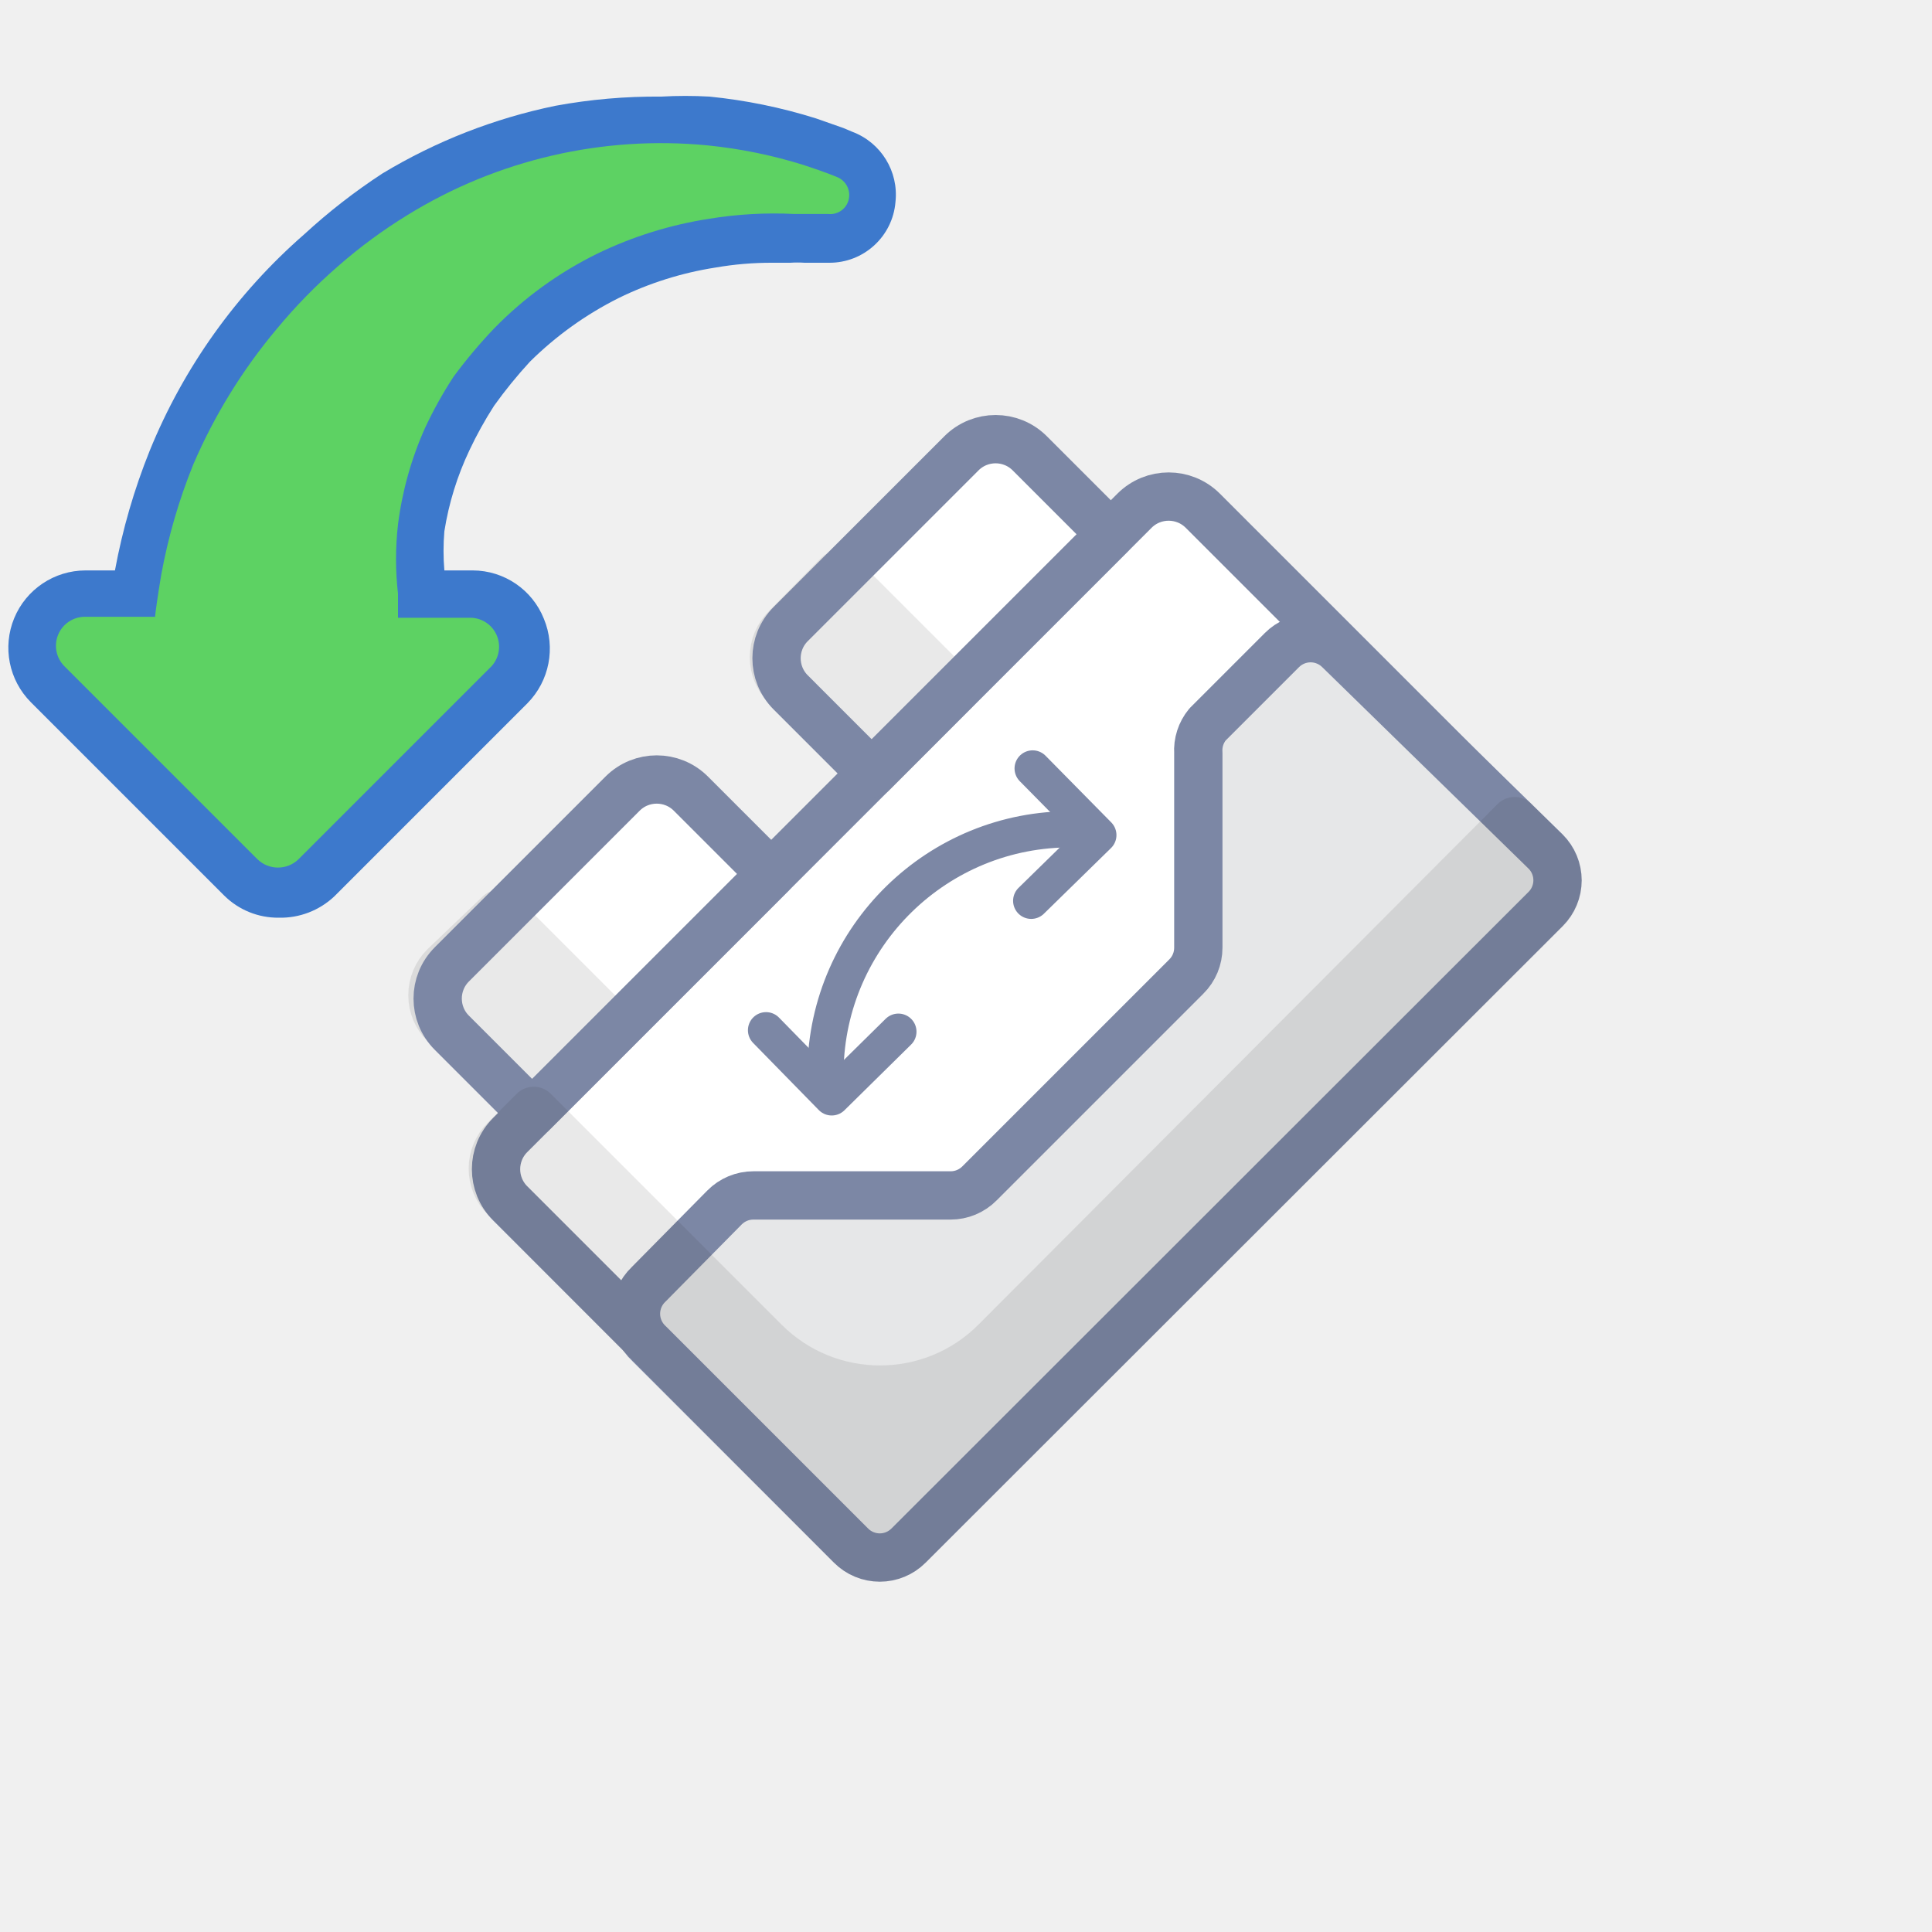
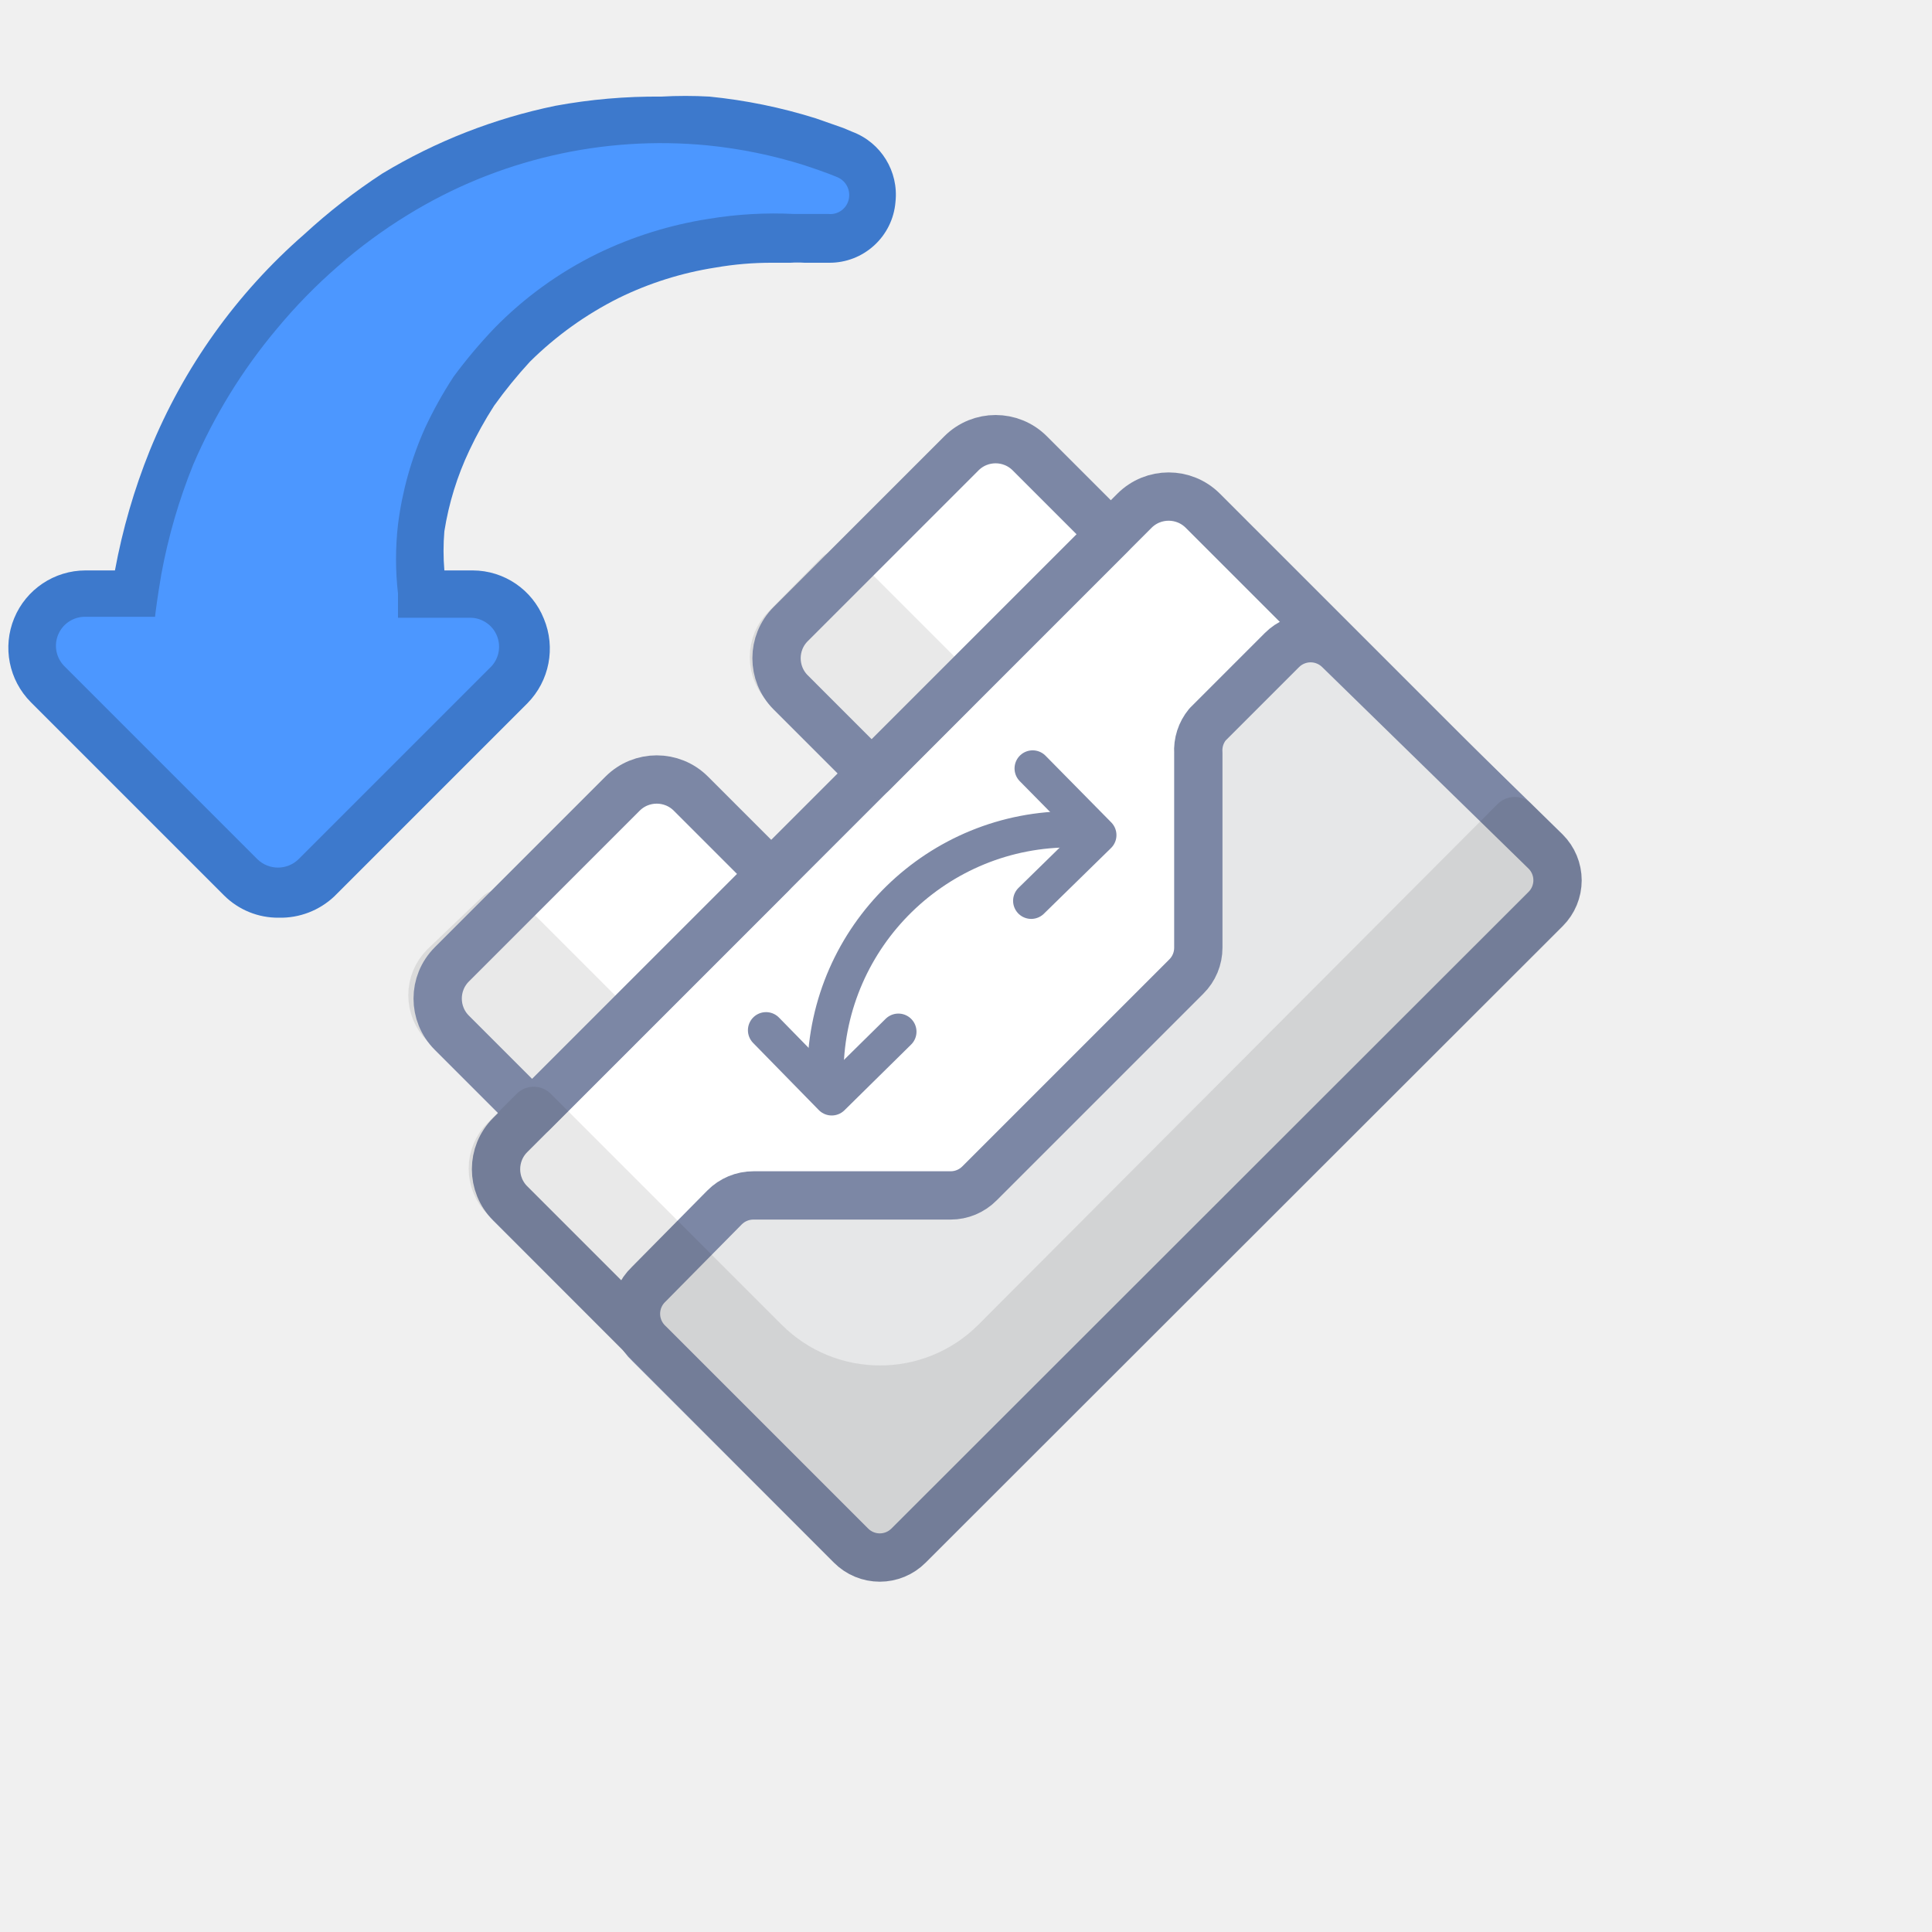
<svg xmlns="http://www.w3.org/2000/svg" id="Icon" viewBox="0 0 40 40">
  <rect x="11.06" y="15.3" width="20.28" height="11.83" rx="1" ry="1" transform="translate(51.2 21.23) rotate(135)" fill="#fff" stroke="#7c87a5" stroke-linecap="round" stroke-linejoin="round" />
  <path d="M15.85,10.63h7a0,0,0,0,1,0,0V13a1,1,0,0,1-1,1h-5a1,1,0,0,1-1-1V10.63a0,0,0,0,1,0,0Z" transform="translate(41.72 7.37) rotate(135)" fill="#fff" />
  <path d="M13.43,26.59L15,25a0.84,0.84,0,0,1,.6-0.25h4.08a0.84,0.84,0,0,0,.6-0.25l4.28-4.28a0.84,0.84,0,0,0,.25-0.6V15.59A0.84,0.84,0,0,1,25,15l1.54-1.54a0.84,0.84,0,0,1,1.19,0L32,17.63a0.84,0.84,0,0,1,0,1.19L18.81,32a0.84,0.84,0,0,1-1.19,0l-4.18-4.18A0.84,0.84,0,0,1,13.43,26.59Z" fill="#e6e7e8" stroke="#7c87a5" stroke-linecap="round" stroke-linejoin="round" />
  <path d="M22.21,17.17a5.07,5.07,0,0,0-5.12,5" fill="none" stroke="#7c87a5" stroke-linecap="round" stroke-linejoin="round" stroke-width="0.75" />
  <polyline points="21.35 18.65 22.74 17.29 21.38 15.91" fill="none" stroke="#7c87a5" stroke-linecap="round" stroke-linejoin="round" stroke-width="0.75" />
  <polyline points="15.86 21.33 17.22 22.72 18.6 21.36" fill="none" stroke="#7c87a5" stroke-linecap="round" stroke-linejoin="round" stroke-width="0.75" />
  <path d="M17.36,11.9l2.4,2.4L18.07,16l-1.8-1.8a0.84,0.84,0,0,1,0-1.19Z" fill="#231f20" stroke="#231f20" stroke-linecap="round" stroke-linejoin="round" opacity="0.1" />
  <path d="M15.85,10.63h7a0,0,0,0,1,0,0V13a1,1,0,0,1-1,1h-5a1,1,0,0,1-1-1V10.63a0,0,0,0,1,0,0Z" transform="translate(41.72 7.37) rotate(135)" fill="none" stroke="#7c87a5" stroke-linecap="round" stroke-linejoin="round" />
  <path d="M8.83,17.65h7a0,0,0,0,1,0,0V20a1,1,0,0,1-1,1h-5a1,1,0,0,1-1-1V17.65a0,0,0,0,1,0,0Z" transform="translate(34.69 24.33) rotate(135)" fill="#fff" />
  <path d="M10.34,18.92l2.4,2.4L11,23l-1.8-1.8a0.84,0.84,0,0,1,0-1.19Z" fill="#231f20" stroke="#231f20" stroke-linecap="round" stroke-linejoin="round" opacity="0.1" />
  <path d="M8.83,17.65h7a0,0,0,0,1,0,0V20a1,1,0,0,1-1,1h-5a1,1,0,0,1-1-1V17.65a0,0,0,0,1,0,0Z" transform="translate(34.69 24.33) rotate(135)" fill="none" stroke="#7c87a5" stroke-linecap="round" stroke-linejoin="round" />
  <path d="M31.36,17L20.61,27.78a3.38,3.38,0,0,1-4.78,0L11.05,23l-0.6.6a0.84,0.84,0,0,0,0,1.19L17.62,32a0.84,0.84,0,0,0,1.19,0L32,18.83a0.84,0.84,0,0,0,0-1.19Z" fill="#231f20" stroke="#231f20" stroke-linecap="round" stroke-linejoin="round" opacity="0.1" />
  <path d="M18.54,4.18a1.37,1.37,0,0,1-1.38,1.26H16.84l-0.18,0a2.34,2.34,0,0,0-.3,0H16a6.75,6.75,0,0,0-1.19.1,7,7,0,0,0-2,.63,7.18,7.18,0,0,0-1.84,1.32,9.61,9.61,0,0,0-.74.91,8.08,8.08,0,0,0-.51.92A6.15,6.15,0,0,0,9.2,11a4.84,4.84,0,0,0,0,.81H9.79a1.59,1.59,0,0,1,1.47,1,1.61,1.61,0,0,1-.34,1.75l-4,4A1.62,1.62,0,0,1,5.77,19a1.58,1.58,0,0,1-1.13-.46l-4-4a1.6,1.6,0,0,1,1.13-2.73H2.38a0.43,0.43,0,0,1,0,0,12.91,12.91,0,0,1,.72-2.48,11.9,11.9,0,0,1,3.2-4.48A12.39,12.39,0,0,1,7.92,3.59a11.37,11.37,0,0,1,3.58-1.4A11.52,11.52,0,0,1,13.69,2a8.88,8.88,0,0,1,1,0,11,11,0,0,1,2.2.45l0.57,0.2h0l0.19,0.08A1.39,1.39,0,0,1,18.54,4.18Z" fill="#3d79cc" />
-   <path d="M1.33,13.79l4,4a0.61,0.61,0,0,0,.85,0l4-4a0.6,0.6,0,0,0-.43-1H8.24c0-.07,0-0.24,0-0.5a6.31,6.31,0,0,1,0-1.43,7.05,7.05,0,0,1,.56-2,8.57,8.57,0,0,1,.59-1.06,10.47,10.47,0,0,1,.84-1,7.76,7.76,0,0,1,2.14-1.55,8.16,8.16,0,0,1,2.31-.72,8.29,8.29,0,0,1,1.76-.1c0.21,0,.4,0,0.52,0l0.19,0a0.39,0.39,0,0,0,.43-0.35,0.4,0.4,0,0,0-.24-0.41h0s-0.23-.1-0.69-0.25a10,10,0,0,0-2-.41A10,10,0,0,0,8.44,4.45,10.49,10.49,0,0,0,7,5.51a11.1,11.1,0,0,0-1.27,1.3A11.29,11.29,0,0,0,4,9.62a11.67,11.67,0,0,0-.66,2.27c-0.08.47-.12,0.78-0.13,0.88H1.75A0.6,0.6,0,0,0,1.33,13.79Z" fill="#5DD263" />
+   <path d="M1.33,13.79l4,4a0.61,0.61,0,0,0,.85,0l4-4a0.6,0.6,0,0,0-.43-1H8.24c0-.07,0-0.24,0-0.5a6.31,6.31,0,0,1,0-1.43,7.05,7.05,0,0,1,.56-2,8.57,8.57,0,0,1,.59-1.06,10.47,10.47,0,0,1,.84-1,7.76,7.76,0,0,1,2.14-1.55,8.16,8.16,0,0,1,2.31-.72,8.29,8.29,0,0,1,1.76-.1c0.21,0,.4,0,0.52,0l0.19,0a0.39,0.39,0,0,0,.43-0.35,0.4,0.4,0,0,0-.24-0.41h0s-0.23-.1-0.69-0.25a10,10,0,0,0-2-.41A10,10,0,0,0,8.44,4.45,10.49,10.49,0,0,0,7,5.51a11.1,11.1,0,0,0-1.27,1.3A11.29,11.29,0,0,0,4,9.62a11.67,11.67,0,0,0-.66,2.27c-0.08.47-.12,0.78-0.13,0.88H1.75A0.6,0.6,0,0,0,1.33,13.79Z" fill="#4c97ff" />
</svg>
